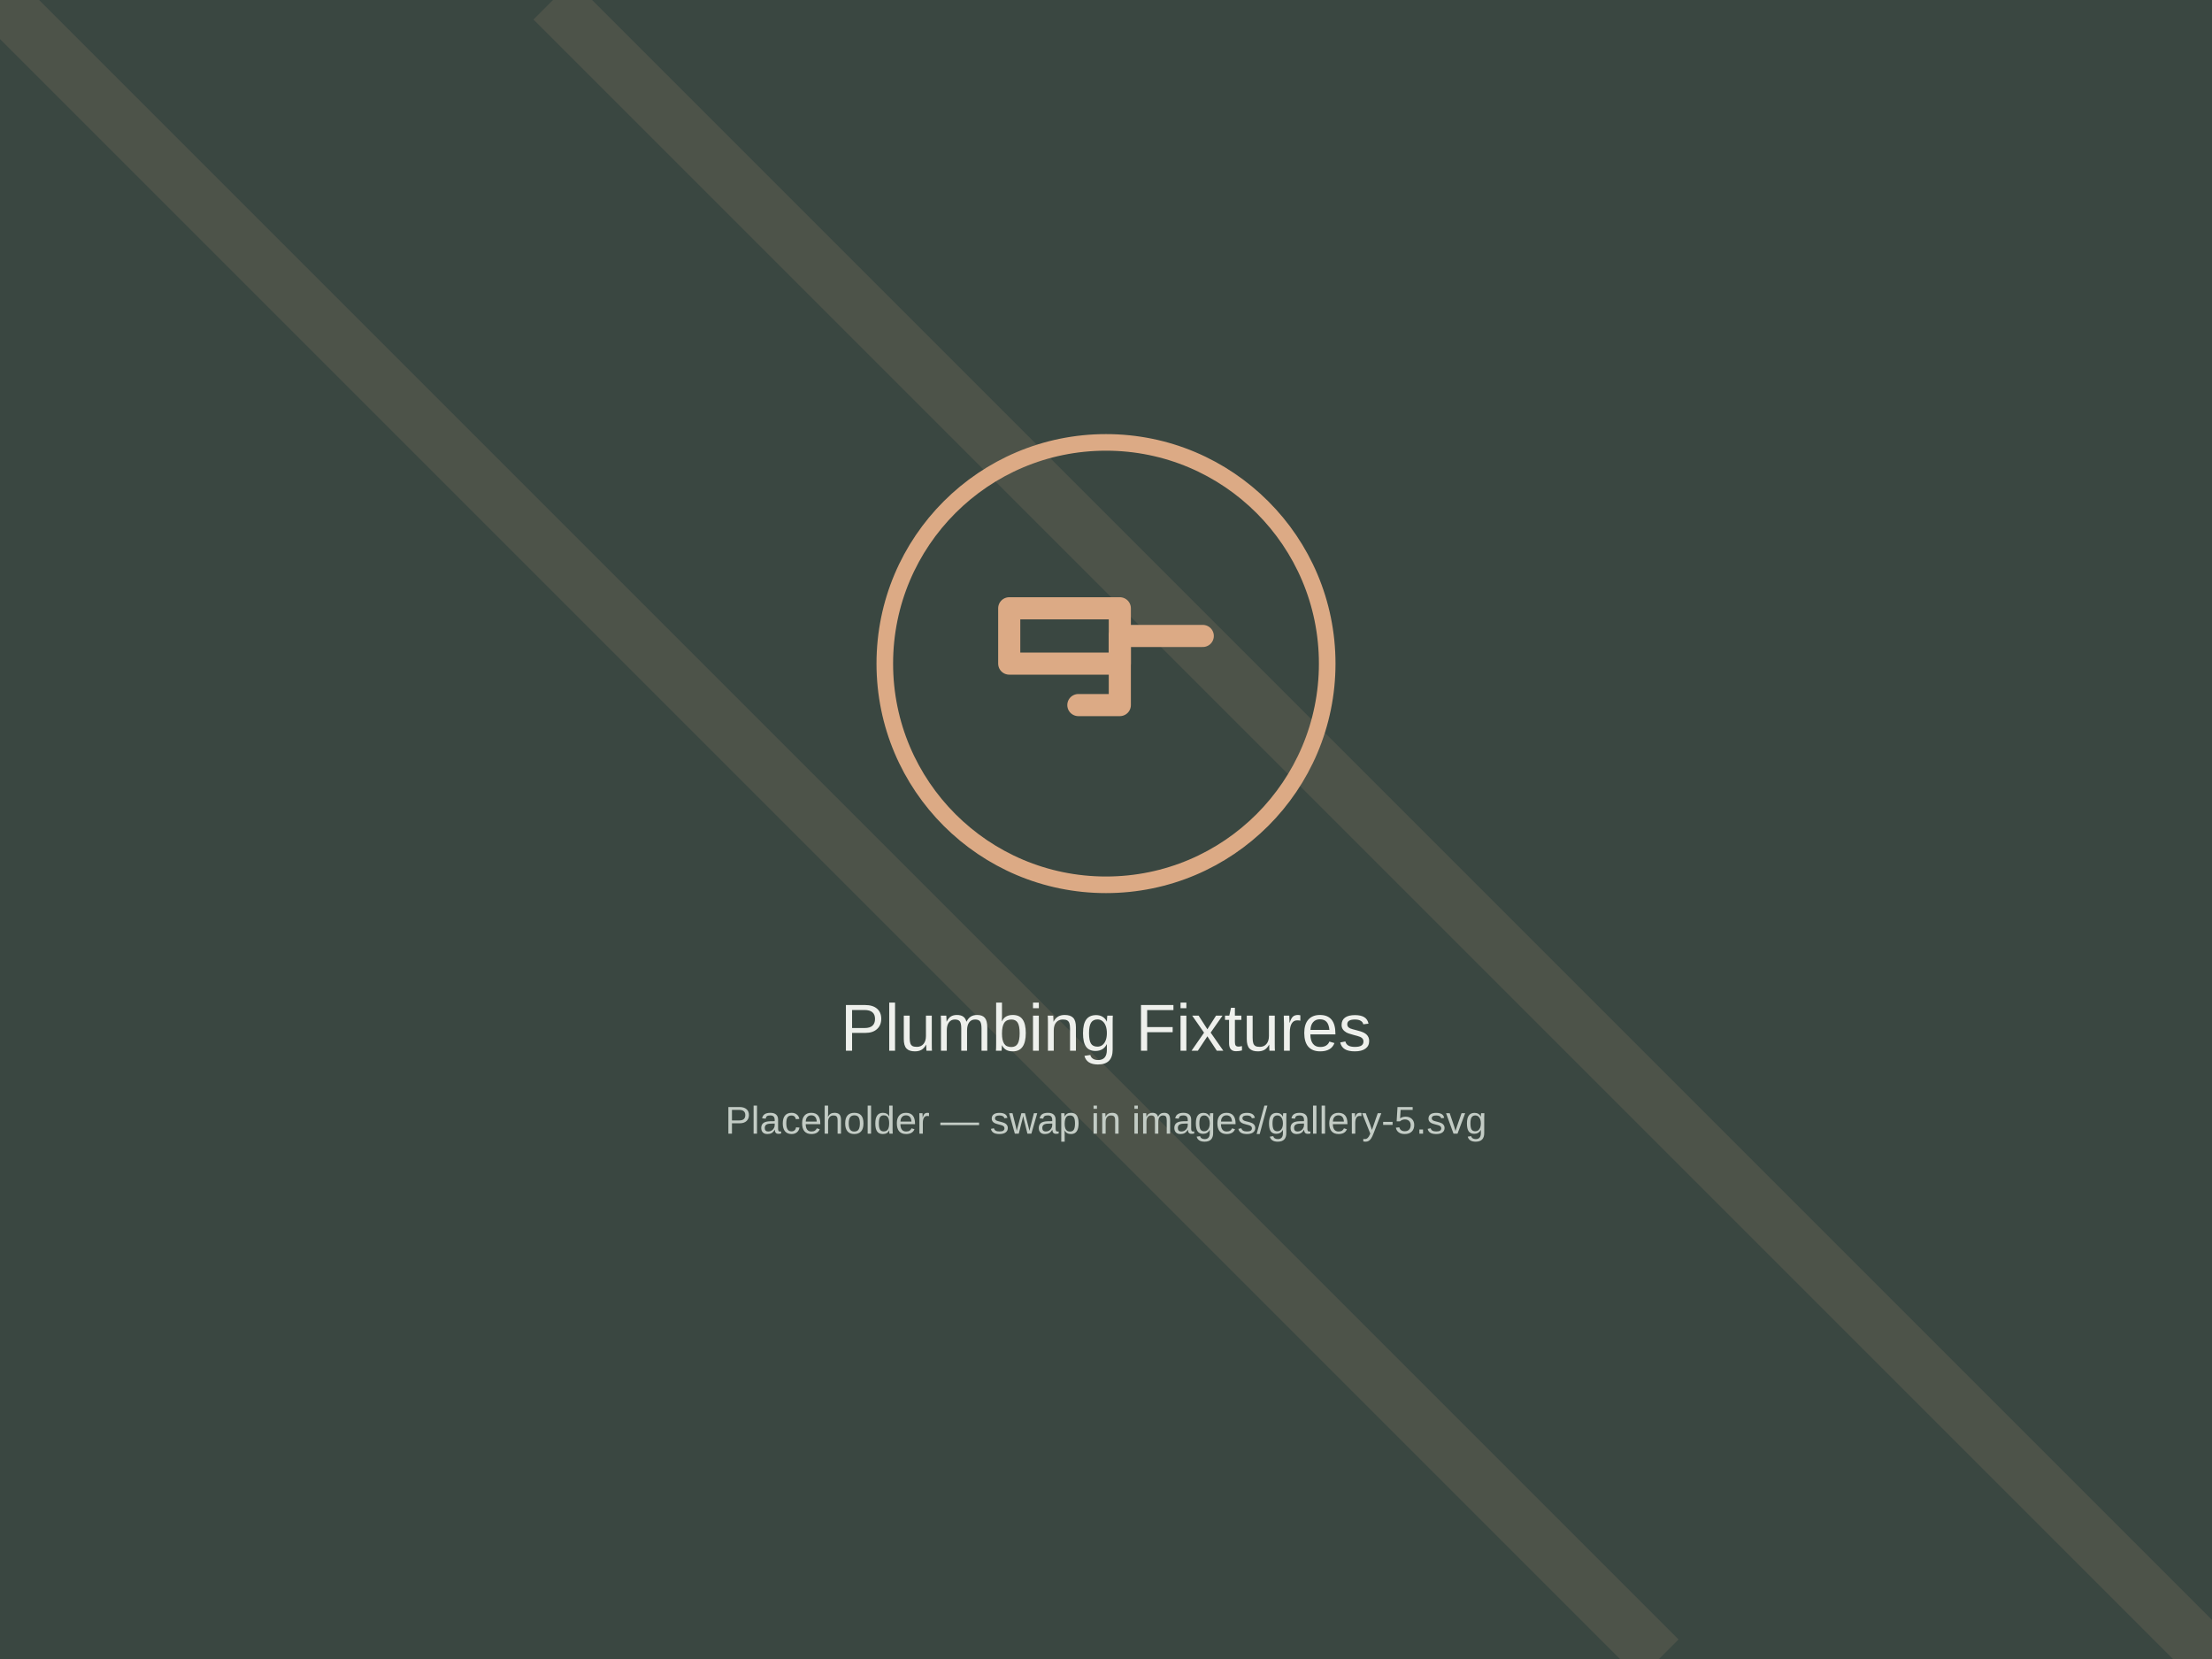
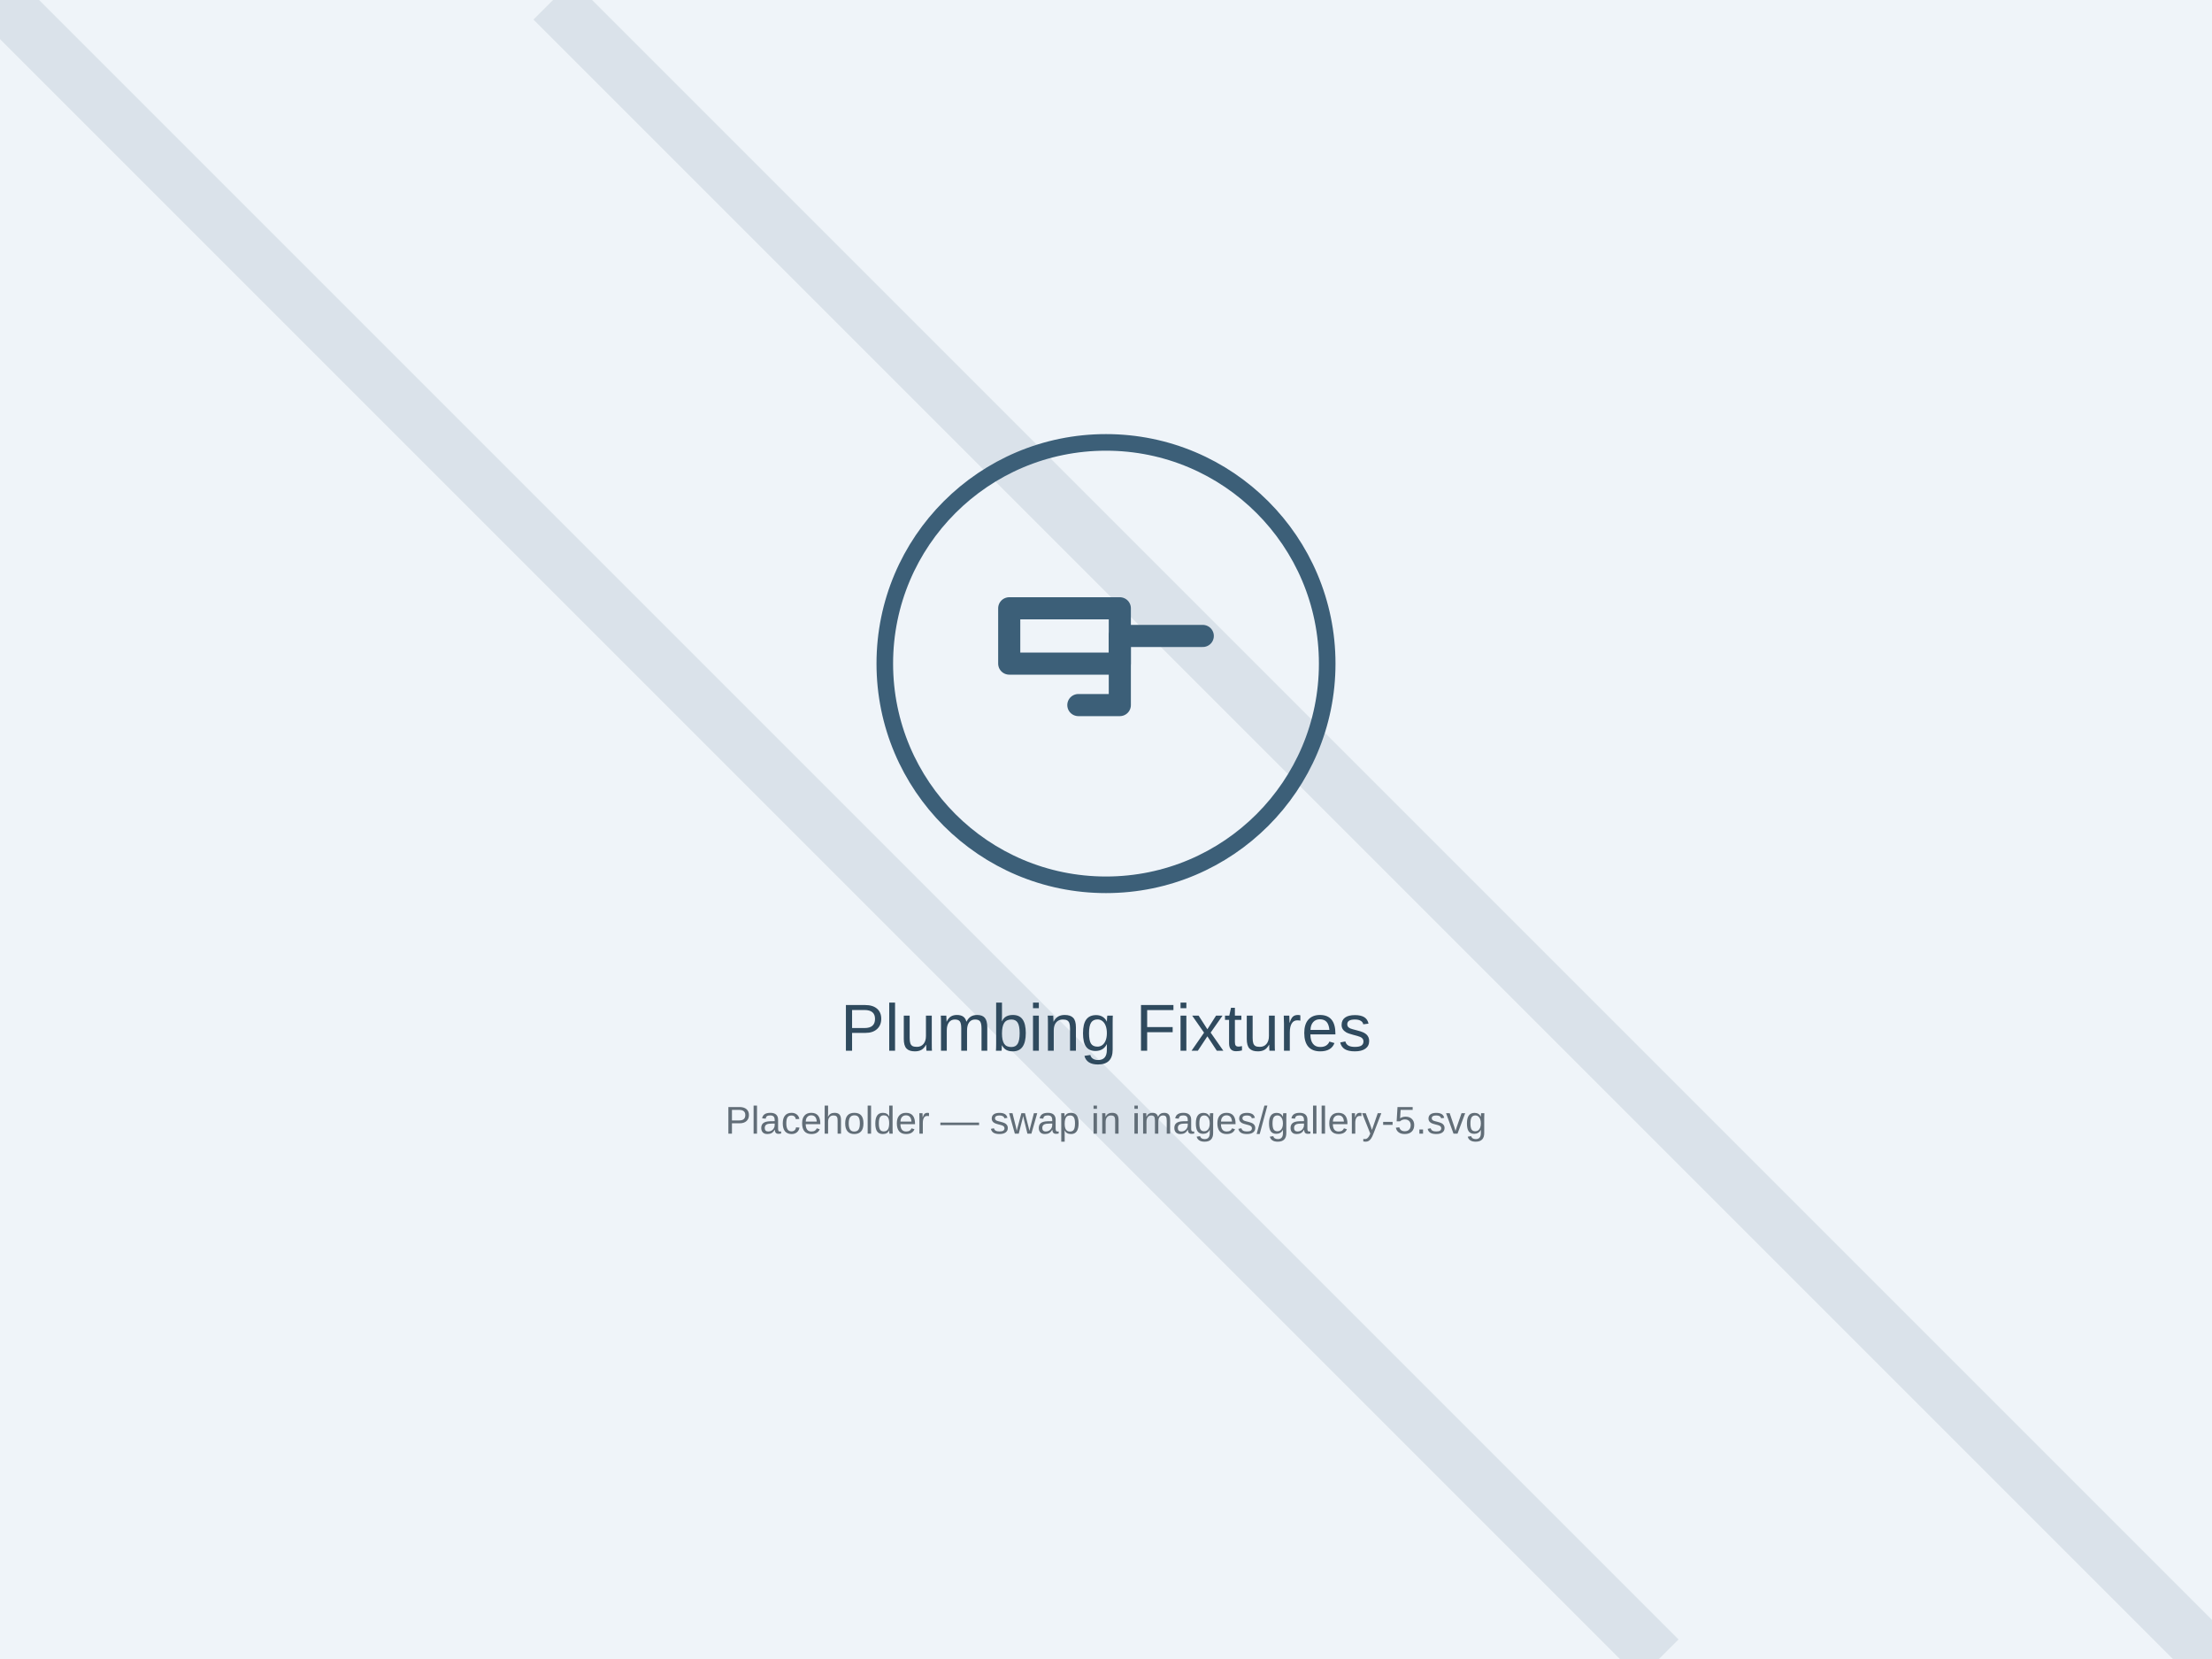
<svg xmlns="http://www.w3.org/2000/svg" viewBox="0 0 800 600" role="img" aria-label="Placeholder photo: plumbing fixture work">
-   <rect width="800" height="600" fill="#3a4741" />
-   <g opacity="0.12" stroke="#dcaa85" stroke-width="20">
+   <rect width="800" height="600" fill="#eff4f9" />
+   <g opacity="0.12" stroke="#3c5f78" stroke-width="20">
    <line x1="0" y1="0" x2="600" y2="600" />
    <line x1="200" y1="0" x2="800" y2="600" />
  </g>
-   <circle cx="400" cy="240" r="80" fill="none" stroke="#dcaa85" stroke-width="6" />
-   <g stroke="#dcaa85" stroke-width="8" fill="none" stroke-linecap="round" stroke-linejoin="round">
+   <circle cx="400" cy="240" r="80" fill="none" stroke="#3c5f78" stroke-width="6" />
+   <g stroke="#3c5f78" stroke-width="8" fill="none" stroke-linecap="round" stroke-linejoin="round">
    <path d="M365 220 h40 v20 h-40 z" />
    <path d="M405 230 h30" />
    <path d="M405 230 v25 h-15" />
  </g>
-   <text x="400" y="380" text-anchor="middle" font-family="Arial, sans-serif" font-size="24" fill="#eef0ec">Plumbing Fixtures</text>
-   <text x="400" y="410" text-anchor="middle" font-family="Arial, sans-serif" font-size="14" fill="#c3ccc5">Placeholder — swap in images/gallery-5.svg</text>
+   <text x="400" y="380" text-anchor="middle" font-family="Arial, sans-serif" font-size="24" fill="#2f4a5e">Plumbing Fixtures</text>
+   <text x="400" y="410" text-anchor="middle" font-family="Arial, sans-serif" font-size="14" fill="#616d77">Placeholder — swap in images/gallery-5.svg</text>
</svg>
